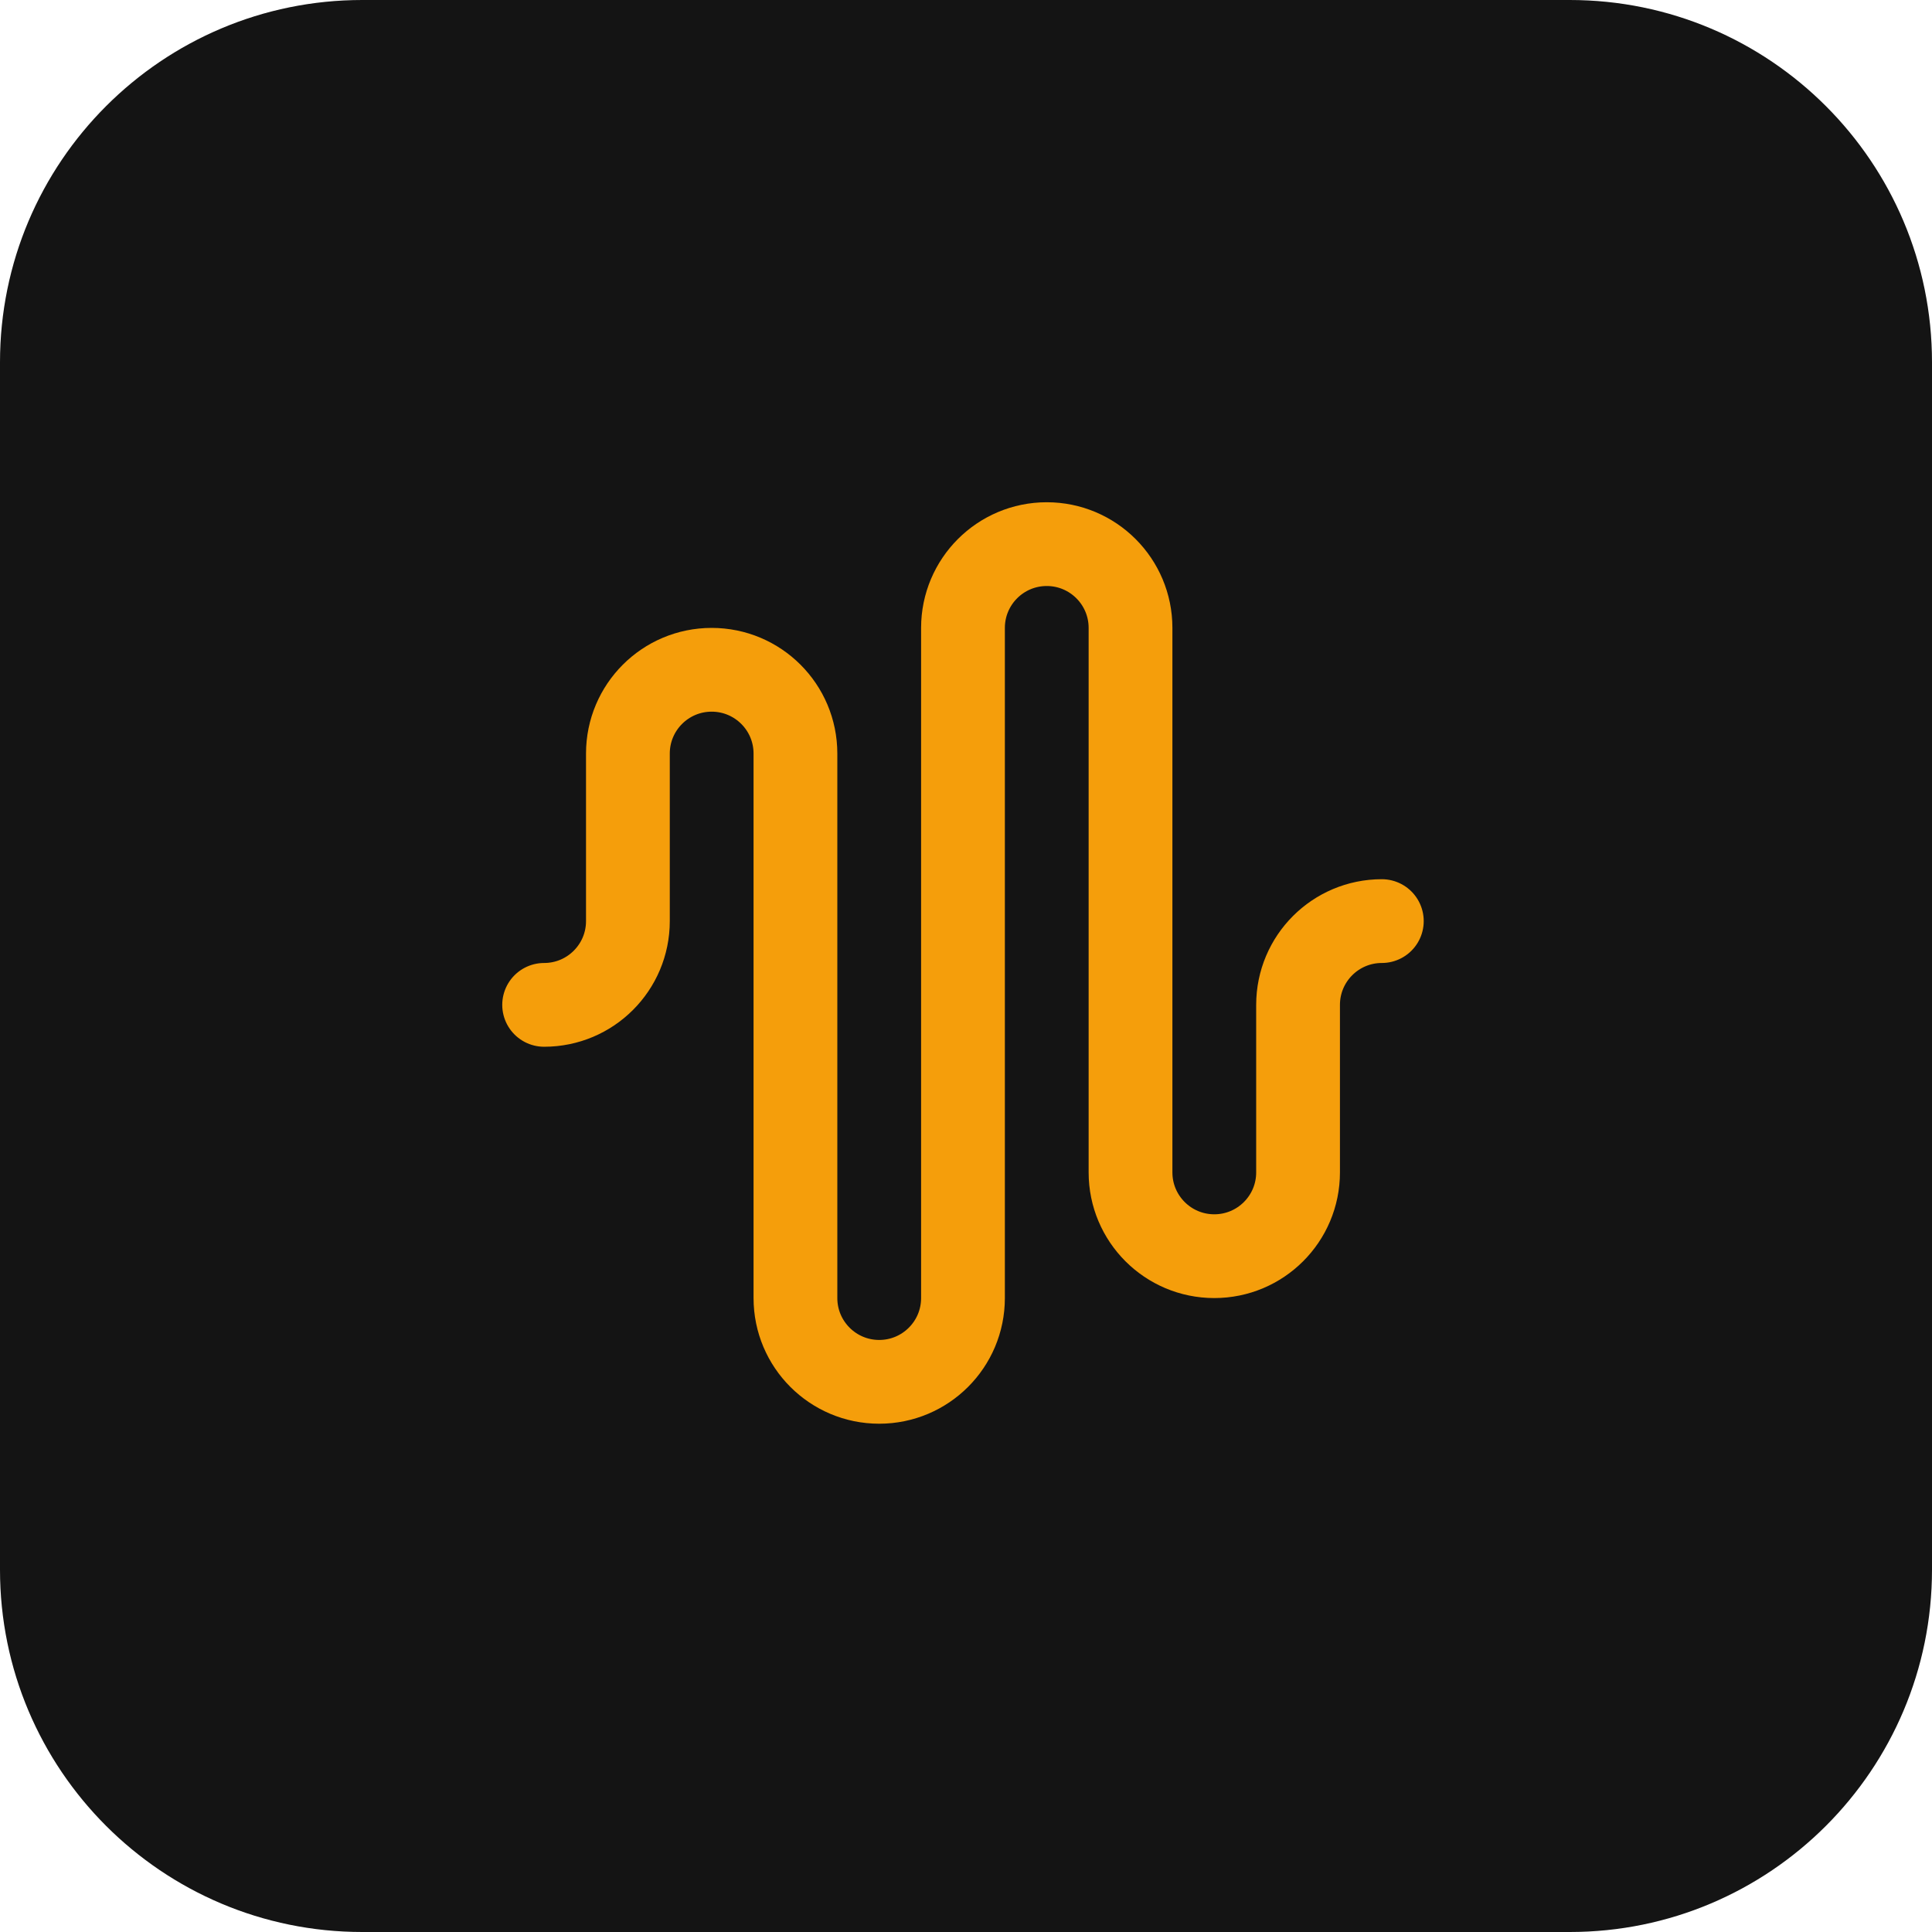
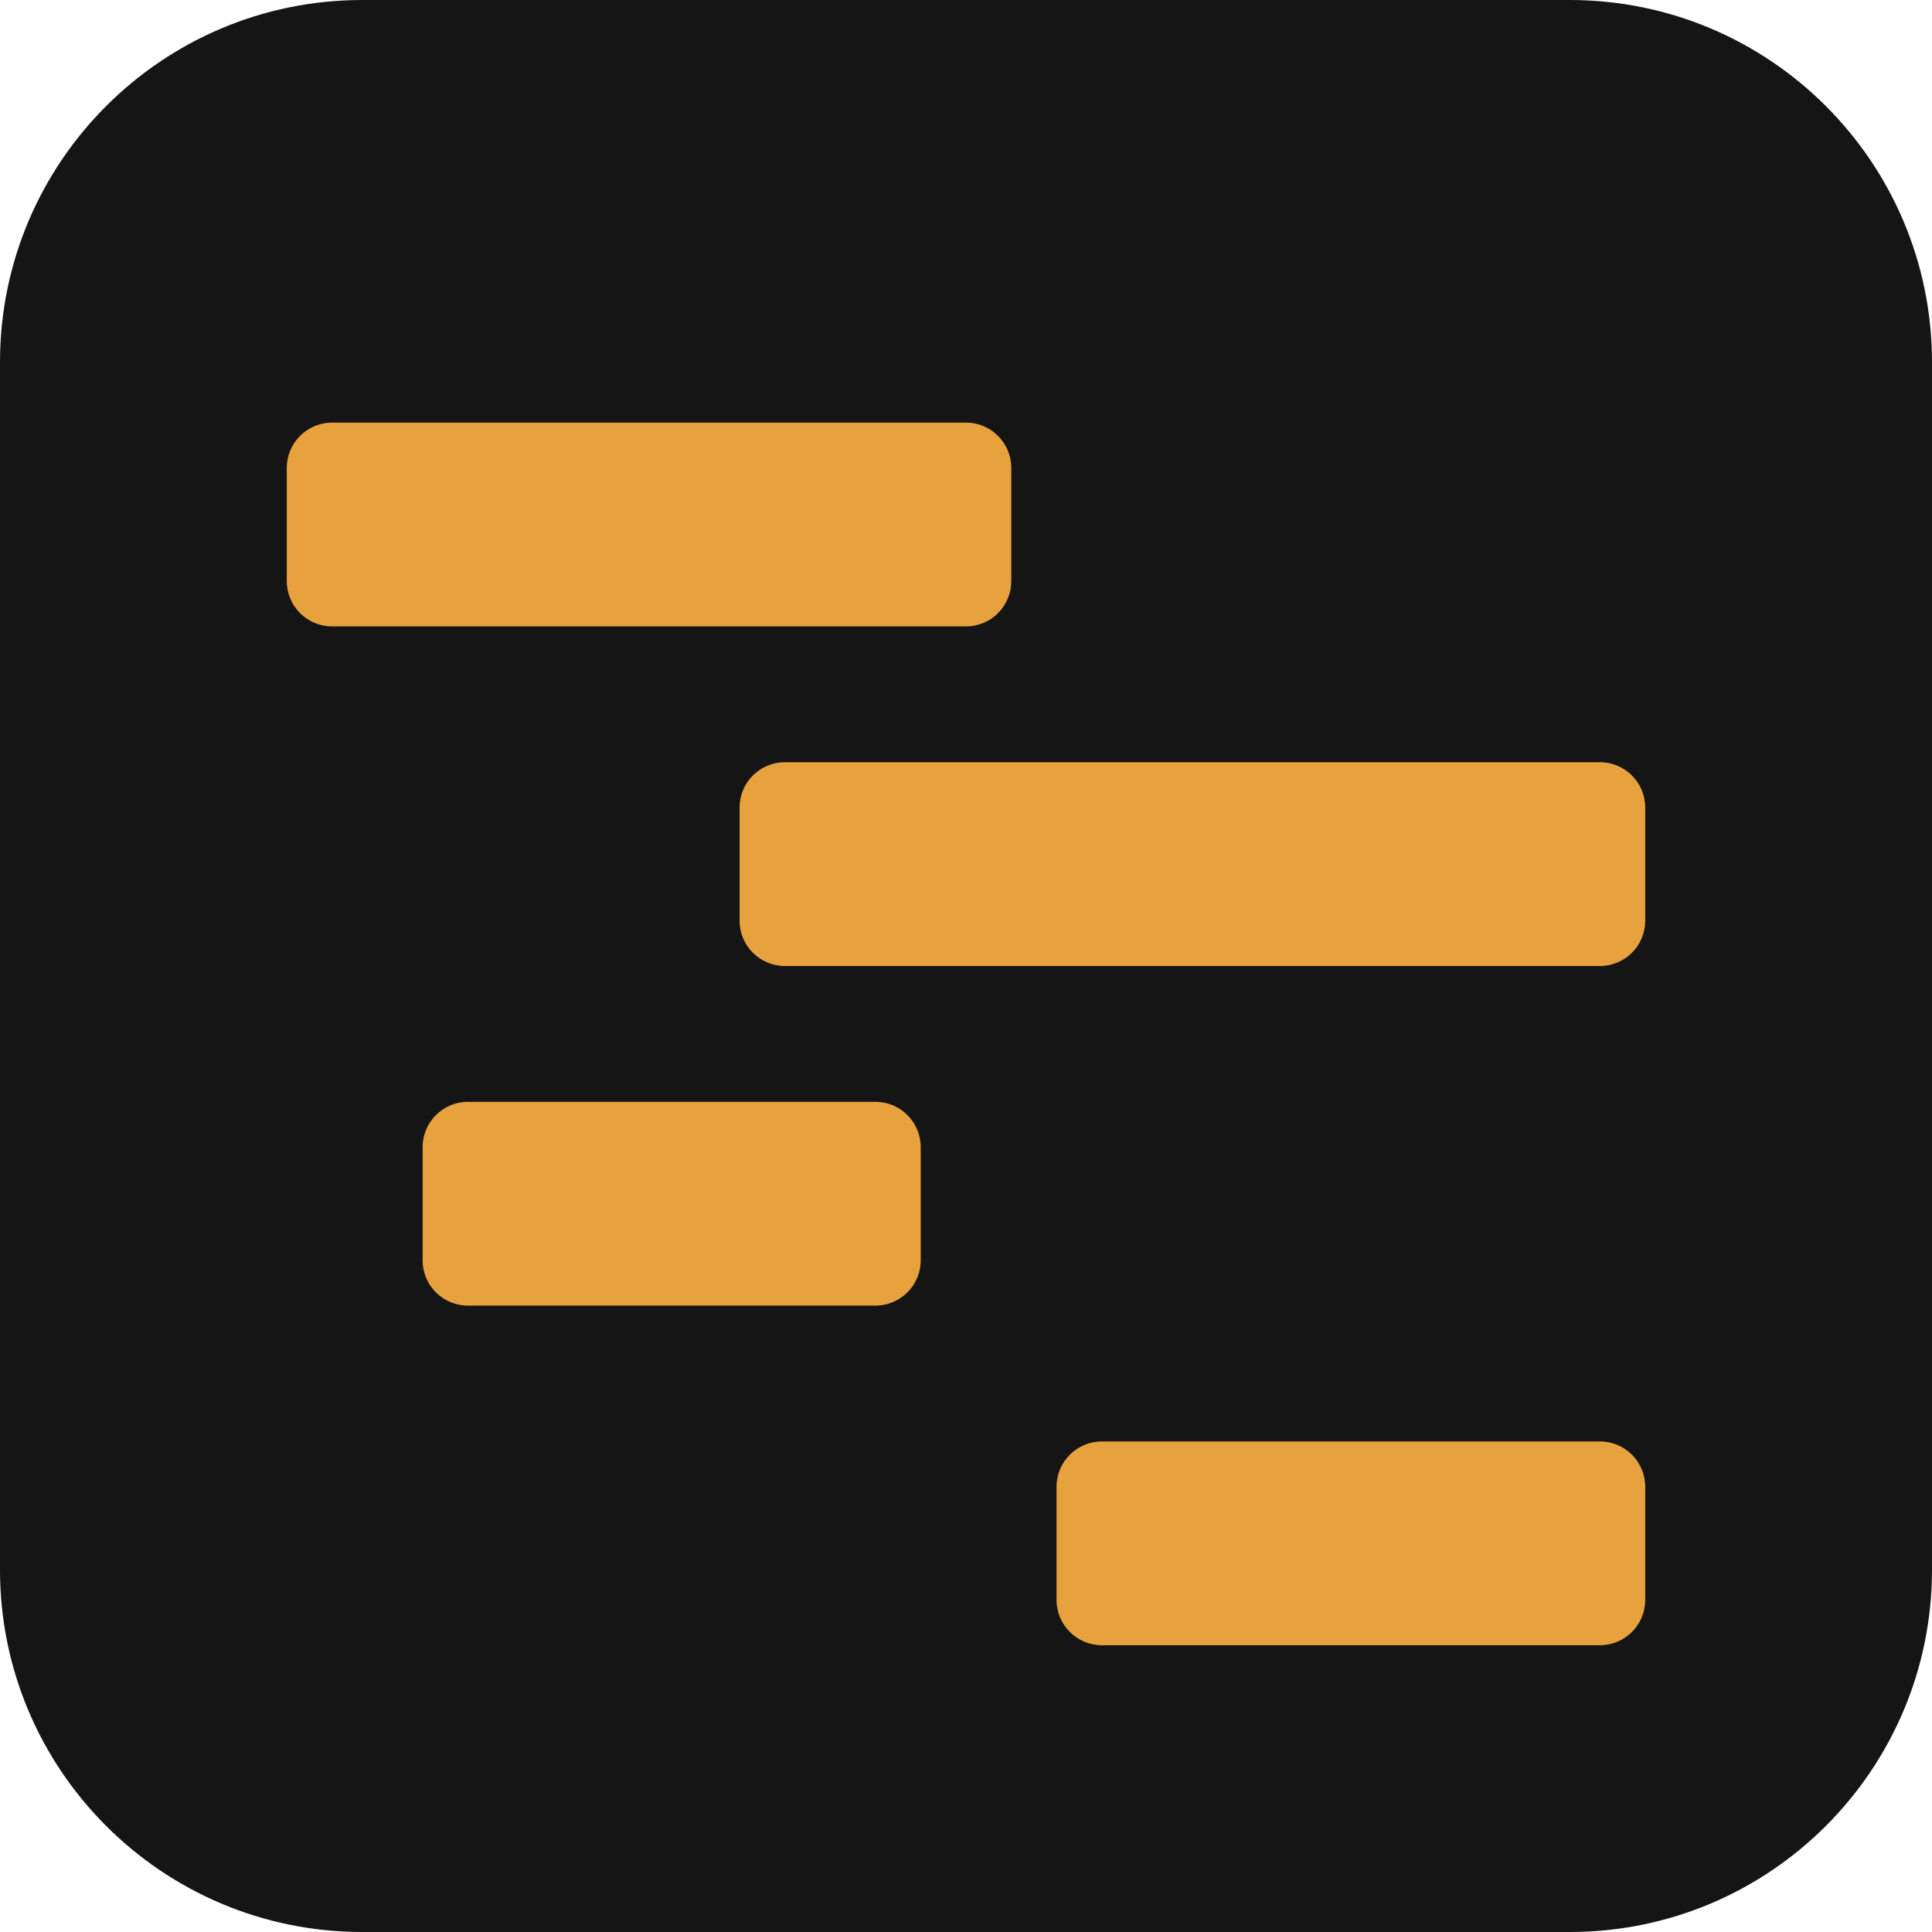
<svg xmlns="http://www.w3.org/2000/svg" width="512" height="512" viewBox="0 0 512 512">
-   <rect width="512" height="512" rx="96" fill="#141414" />
-   <g transform="translate(122 122) scale(11.1)" fill="none" stroke="#f59e0b" stroke-width="2" stroke-linecap="round" stroke-linejoin="round">
-     <path d="M2 13a2 2 0 0 0 2-2V7a2 2 0 0 1 4 0v13a2 2 0 0 0 4 0V4a2 2 0 0 1 4 0v13a2 2 0 0 0 4 0v-4a2 2 0 0 1 2-2" />
-   </g>
+   <rect width="512" height="512" rx="96" fill="#151515" />
+   <rect x="76" y="112" width="192" height="54" rx="12" fill="#E8A23D" />
+   <rect x="196" y="202" width="240" height="54" rx="12" fill="#E8A23D" />
+   <rect x="112" y="292" width="132" height="54" rx="12" fill="#E8A23D" />
+   <rect x="280" y="382" width="156" height="54" rx="12" fill="#E8A23D" />
</svg>
